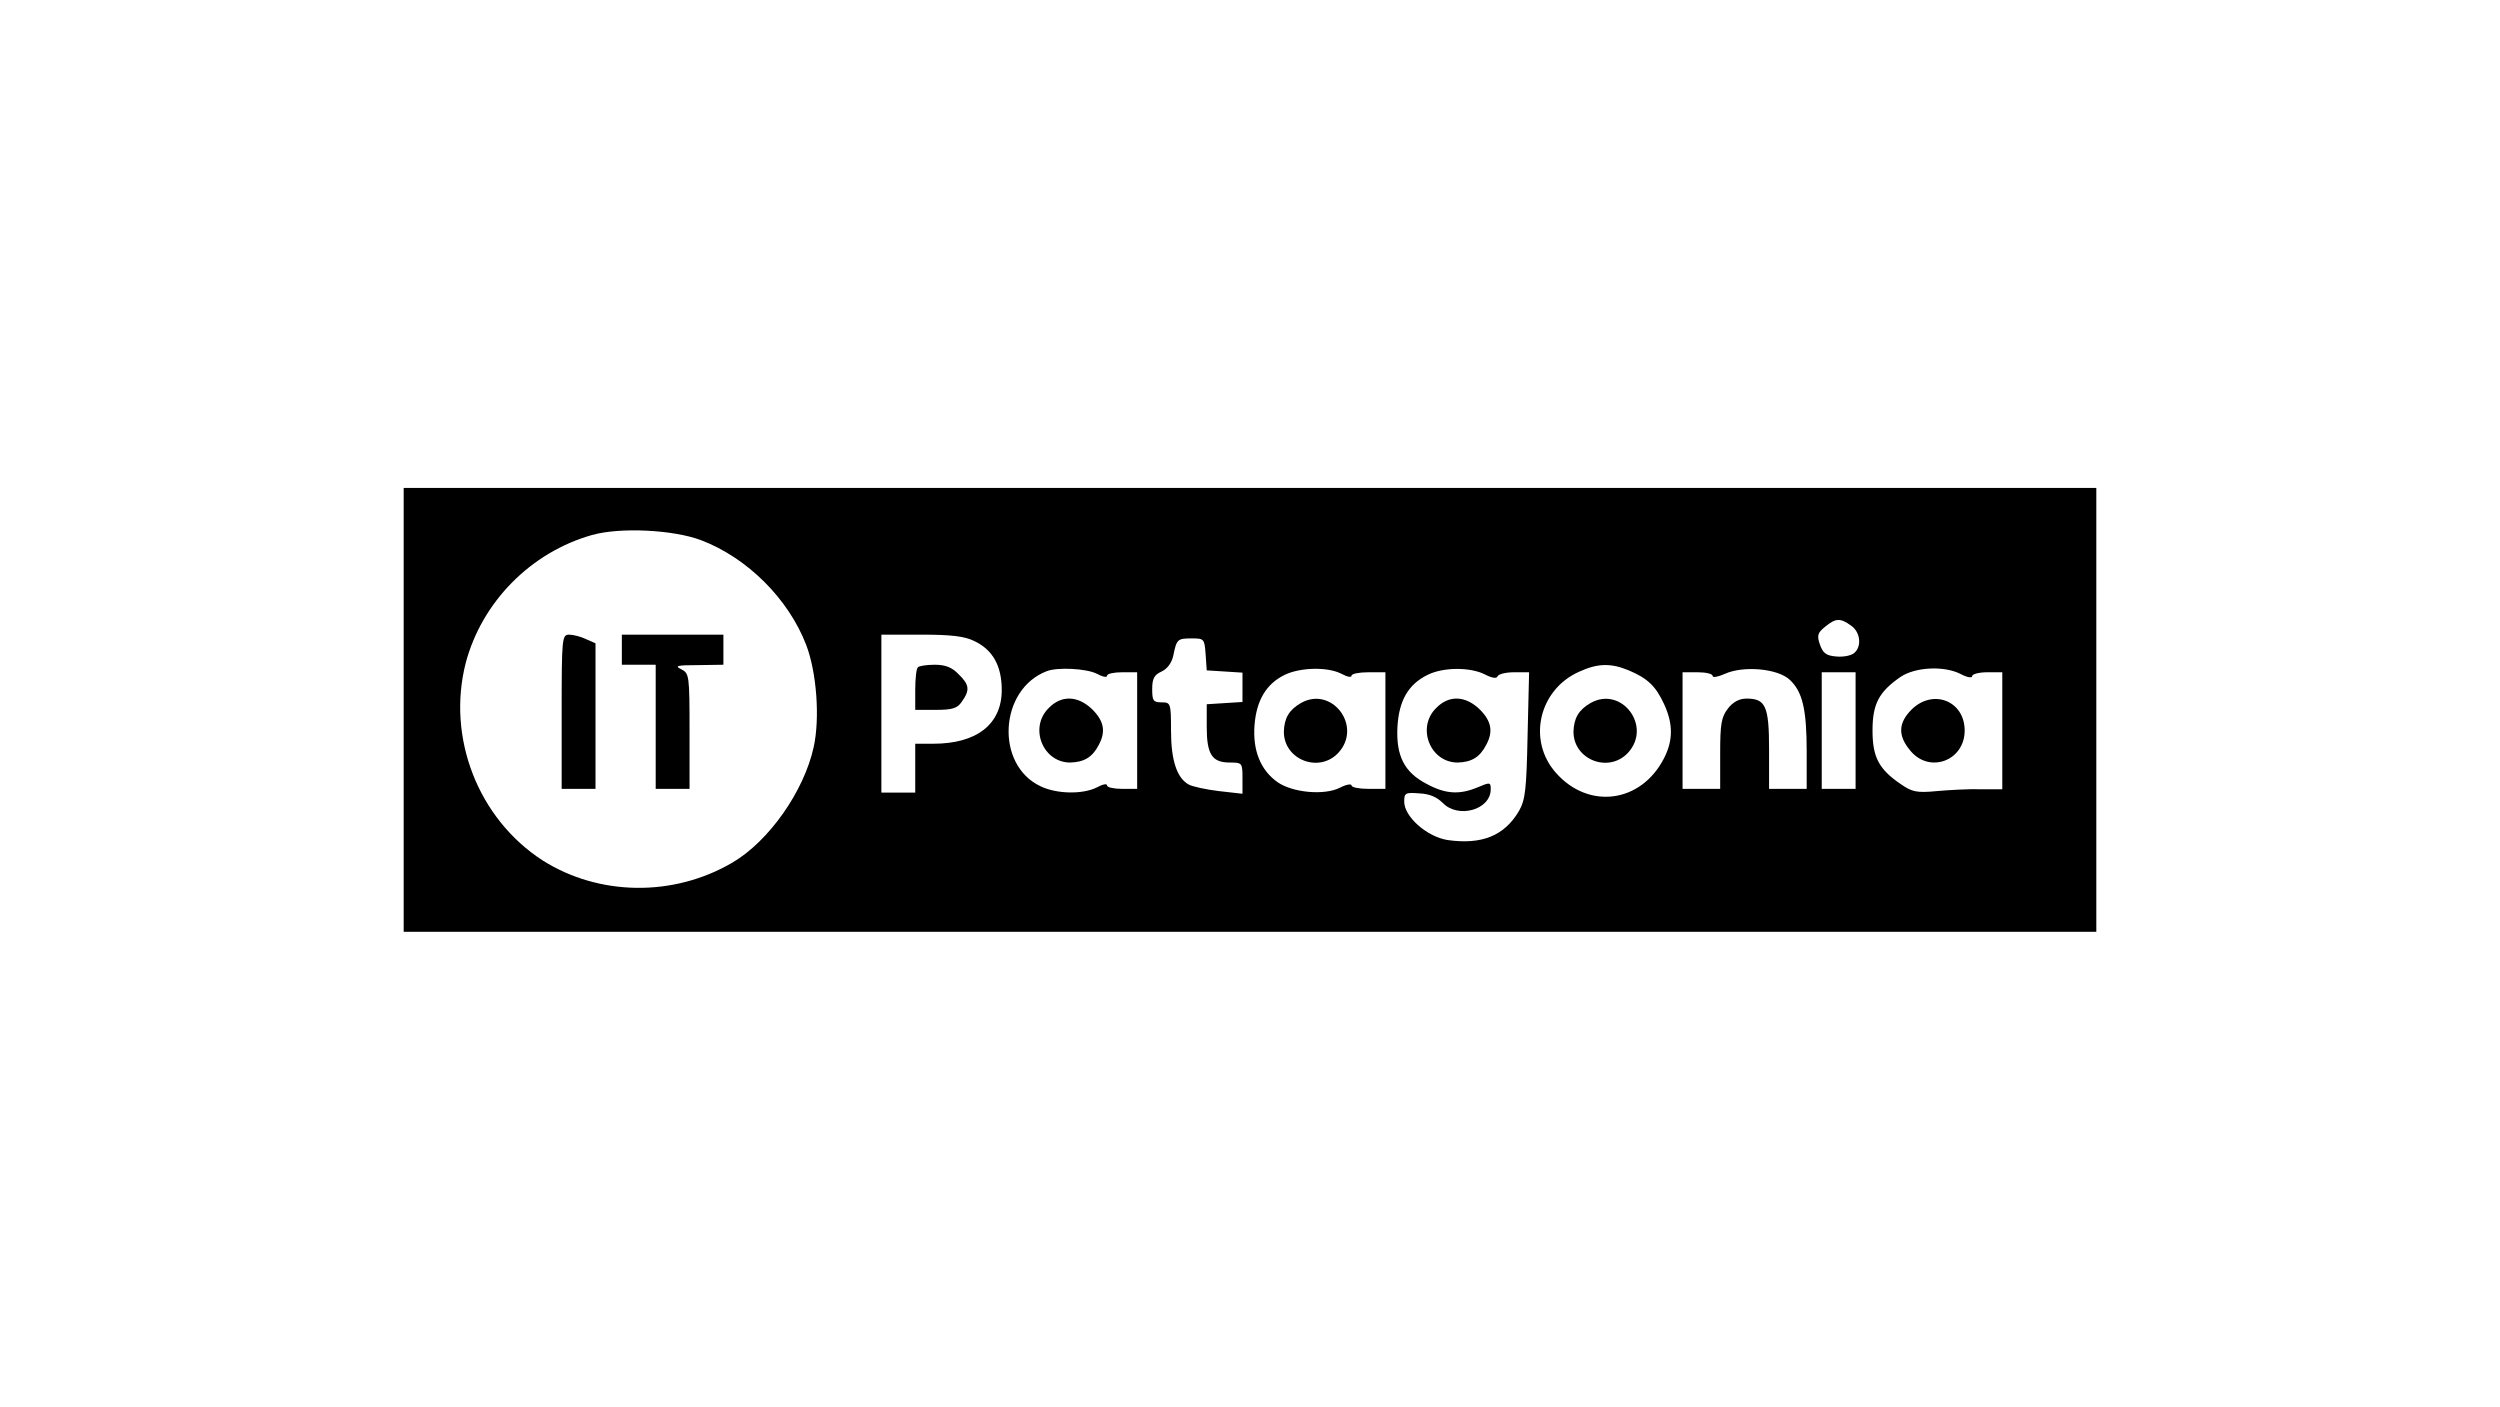
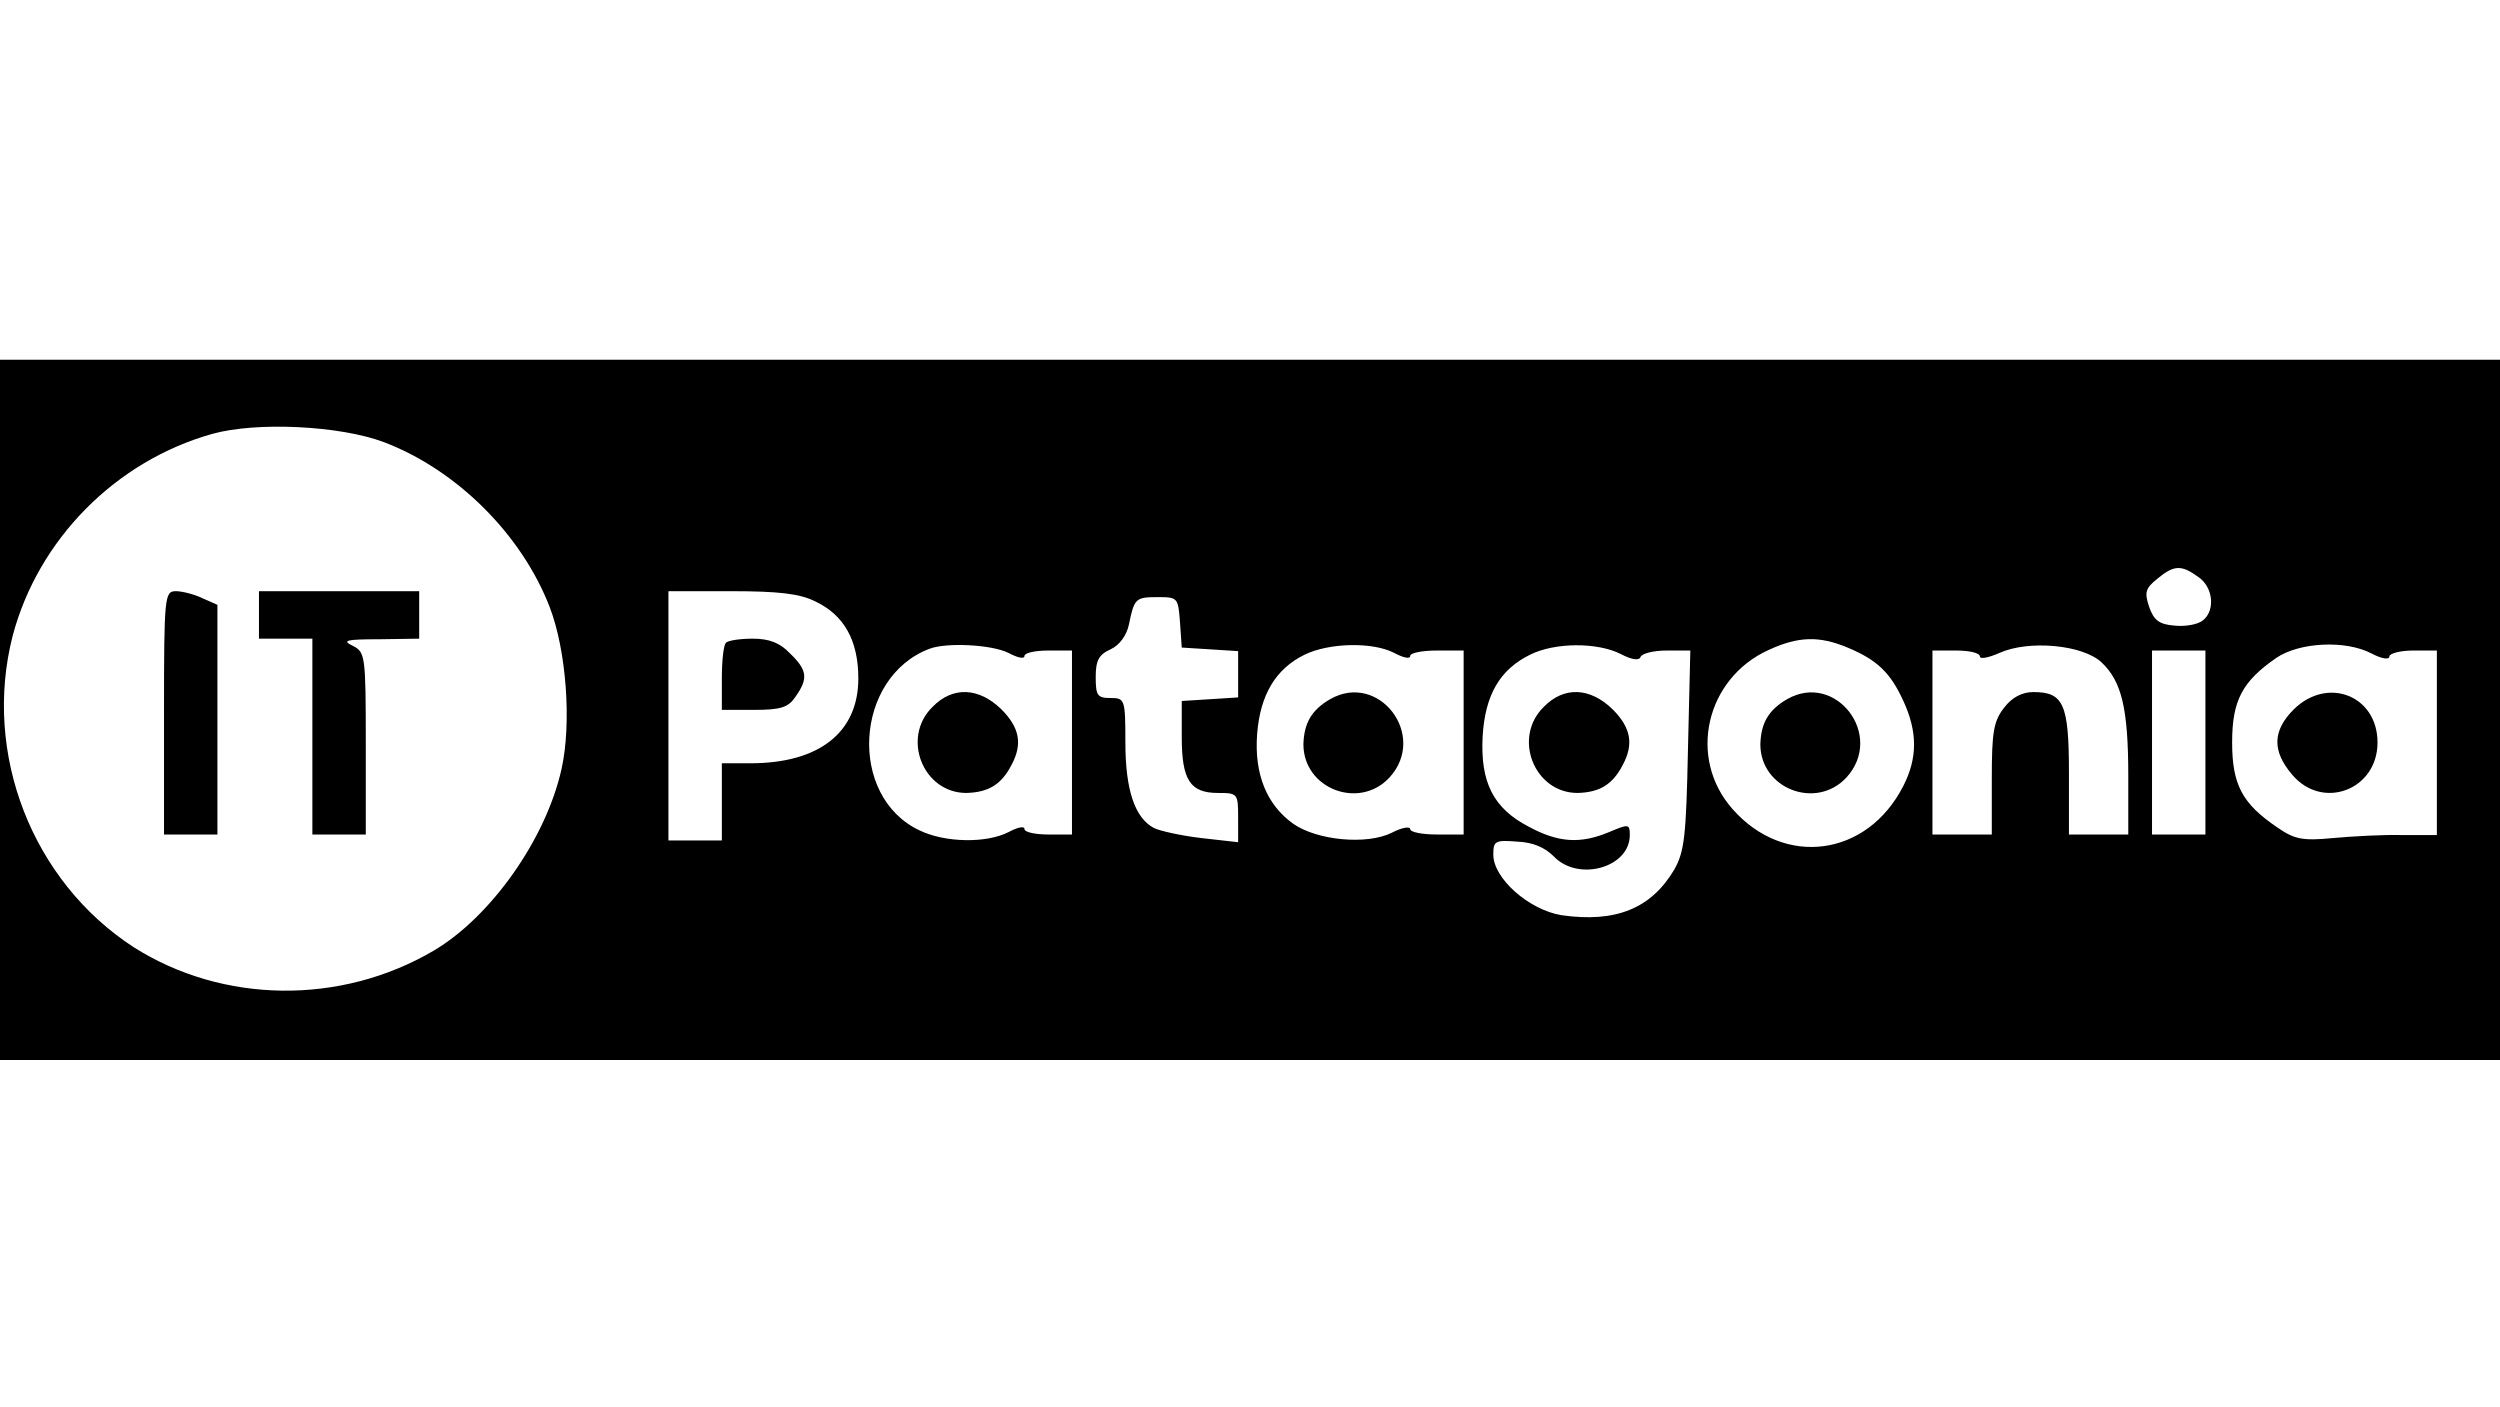
<svg xmlns="http://www.w3.org/2000/svg" version="1.0" width="1920pt" height="1080pt" viewBox="0 0 1920 1080" preserveAspectRatio="xMidYMid meet" id="svg24">
  <defs id="defs28" />
-   <g transform="matrix(0.2888771,0,0,-0.2888771,310.0265,1068.053)" fill="#000000" stroke="none" id="g22">
+   <g transform="matrix(0.4557571,0,0,-0.4557571,-65.45354,1370.106)" fill="#000000" stroke="none" id="g22">
    <path d="m 0,1810 v -590 h 2250 2250 v 590 590 H 2250 0 Z m 791,451 c 123,-47 232,-156 279,-278 28,-73 37,-195 20,-272 -26,-118 -119,-250 -216,-307 -157,-92 -355,-89 -505,6 -171,111 -255,326 -204,525 43,162 173,294 336,340 75,21 216,14 290,-14 z m 3057,-227 c 25,-17 29,-56 8,-73 -8,-7 -30,-11 -48,-9 -26,2 -35,9 -43,32 -8,24 -6,31 14,47 28,23 40,24 69,3 z m -2331,-41 c 49,-23 73,-66 73,-130 0,-91 -66,-143 -182,-143 h -48 v -65 -65 h -45 -45 v 210 210 h 106 c 78,0 115,-4 141,-17 z m 615,-35 3,-43 48,-3 47,-3 v -39 -39 l -47,-3 -48,-3 v -61 c 0,-72 14,-94 61,-94 33,0 34,-1 34,-41 v -42 l -62,7 c -34,4 -70,12 -80,17 -32,17 -48,64 -48,144 0,73 -1,75 -25,75 -22,0 -25,4 -25,35 0,28 5,38 25,47 15,7 27,23 31,42 9,44 11,46 49,46 33,0 34,-1 37,-42 z m 1125,-43 c 50,-21 72,-42 94,-90 24,-52 24,-96 0,-143 -61,-120 -201,-138 -288,-39 -76,86 -45,220 61,268 50,23 85,24 133,4 z m -1414,-9 c 15,-8 27,-11 27,-5 0,5 18,9 40,9 h 40 v -155 -155 h -40 c -22,0 -40,4 -40,9 0,6 -12,3 -27,-5 -37,-19 -107,-18 -150,3 -121,57 -110,258 17,306 29,11 105,7 133,-7 z m 650,0 c 15,-8 27,-11 27,-5 0,5 20,9 45,9 h 45 v -155 -155 h -45 c -25,0 -45,4 -45,9 0,5 -14,3 -31,-6 -42,-21 -126,-13 -166,15 -45,32 -66,84 -61,151 5,66 31,110 80,134 41,20 114,22 151,3 z m 382,-2 c 19,-10 31,-11 33,-5 2,6 22,11 44,11 h 40 l -4,-167 c -3,-146 -6,-172 -23,-202 -39,-66 -99,-90 -190,-77 -55,9 -115,62 -115,102 0,23 3,25 40,22 27,-1 47,-10 62,-25 41,-43 128,-19 128,36 0,19 -2,19 -35,5 -48,-20 -85,-18 -135,9 -60,31 -82,75 -78,152 4,70 29,113 80,138 42,21 114,21 153,1 z m 810,-14 c 34,-32 45,-78 45,-192 v -98 h -50 -50 v 104 c 0,116 -9,136 -60,136 -19,0 -36,-9 -49,-26 -18,-23 -21,-41 -21,-120 v -94 h -50 -50 v 155 155 h 40 c 22,0 40,-4 40,-10 0,-5 15,-2 33,6 49,22 140,14 172,-16 z m 455,15 c 17,-9 30,-11 30,-5 0,5 18,10 40,10 h 40 v -156 -155 h -57 c -32,1 -85,-2 -118,-5 -52,-5 -65,-2 -94,18 -59,40 -76,72 -76,143 0,71 17,103 75,143 39,26 116,30 160,7 z m -280,-150 v -155 h -45 -45 v 155 155 h 45 45 z" id="path4" />
    <path d="m 420,1805 v -205 h 45 45 v 193 194 l -25,11 c -14,7 -35,12 -45,12 -19,0 -20,-8 -20,-205 z" id="path6" />
    <path d="m 580,1970 v -40 h 45 45 v -165 -165 h 45 45 v 153 c 0,150 -1,154 -22,165 -19,9 -11,11 45,11 l 67,1 v 40 40 H 715 580 Z" id="path8" />
    <path d="m 1367,1923 c -4,-3 -7,-30 -7,-60 v -53 h 54 c 45,0 58,4 70,22 22,31 20,45 -9,73 -17,18 -35,25 -63,25 -21,0 -42,-3 -45,-7 z" id="path10" />
    <path d="m 3155,1828 c -31,-18 -44,-40 -45,-76 0,-75 94,-111 145,-56 65,71 -18,179 -100,132 z" id="path12" />
    <path d="m 1715,1815 c -53,-52 -16,-145 57,-145 37,1 59,14 76,47 19,35 14,63 -17,94 -38,37 -82,39 -116,4 z" id="path14" />
    <path d="m 2385,1828 c -31,-18 -44,-40 -45,-76 0,-75 94,-111 145,-56 65,71 -18,179 -100,132 z" id="path16" />
    <path d="m 2745,1815 c -53,-52 -16,-145 57,-145 37,1 59,14 76,47 19,35 14,63 -17,94 -38,37 -82,39 -116,4 z" id="path18" />
    <path d="m 4009,1811 c -36,-36 -37,-70 -3,-110 51,-61 144,-26 144,54 0,79 -84,112 -141,56 z" id="path20" />
  </g>
</svg>
